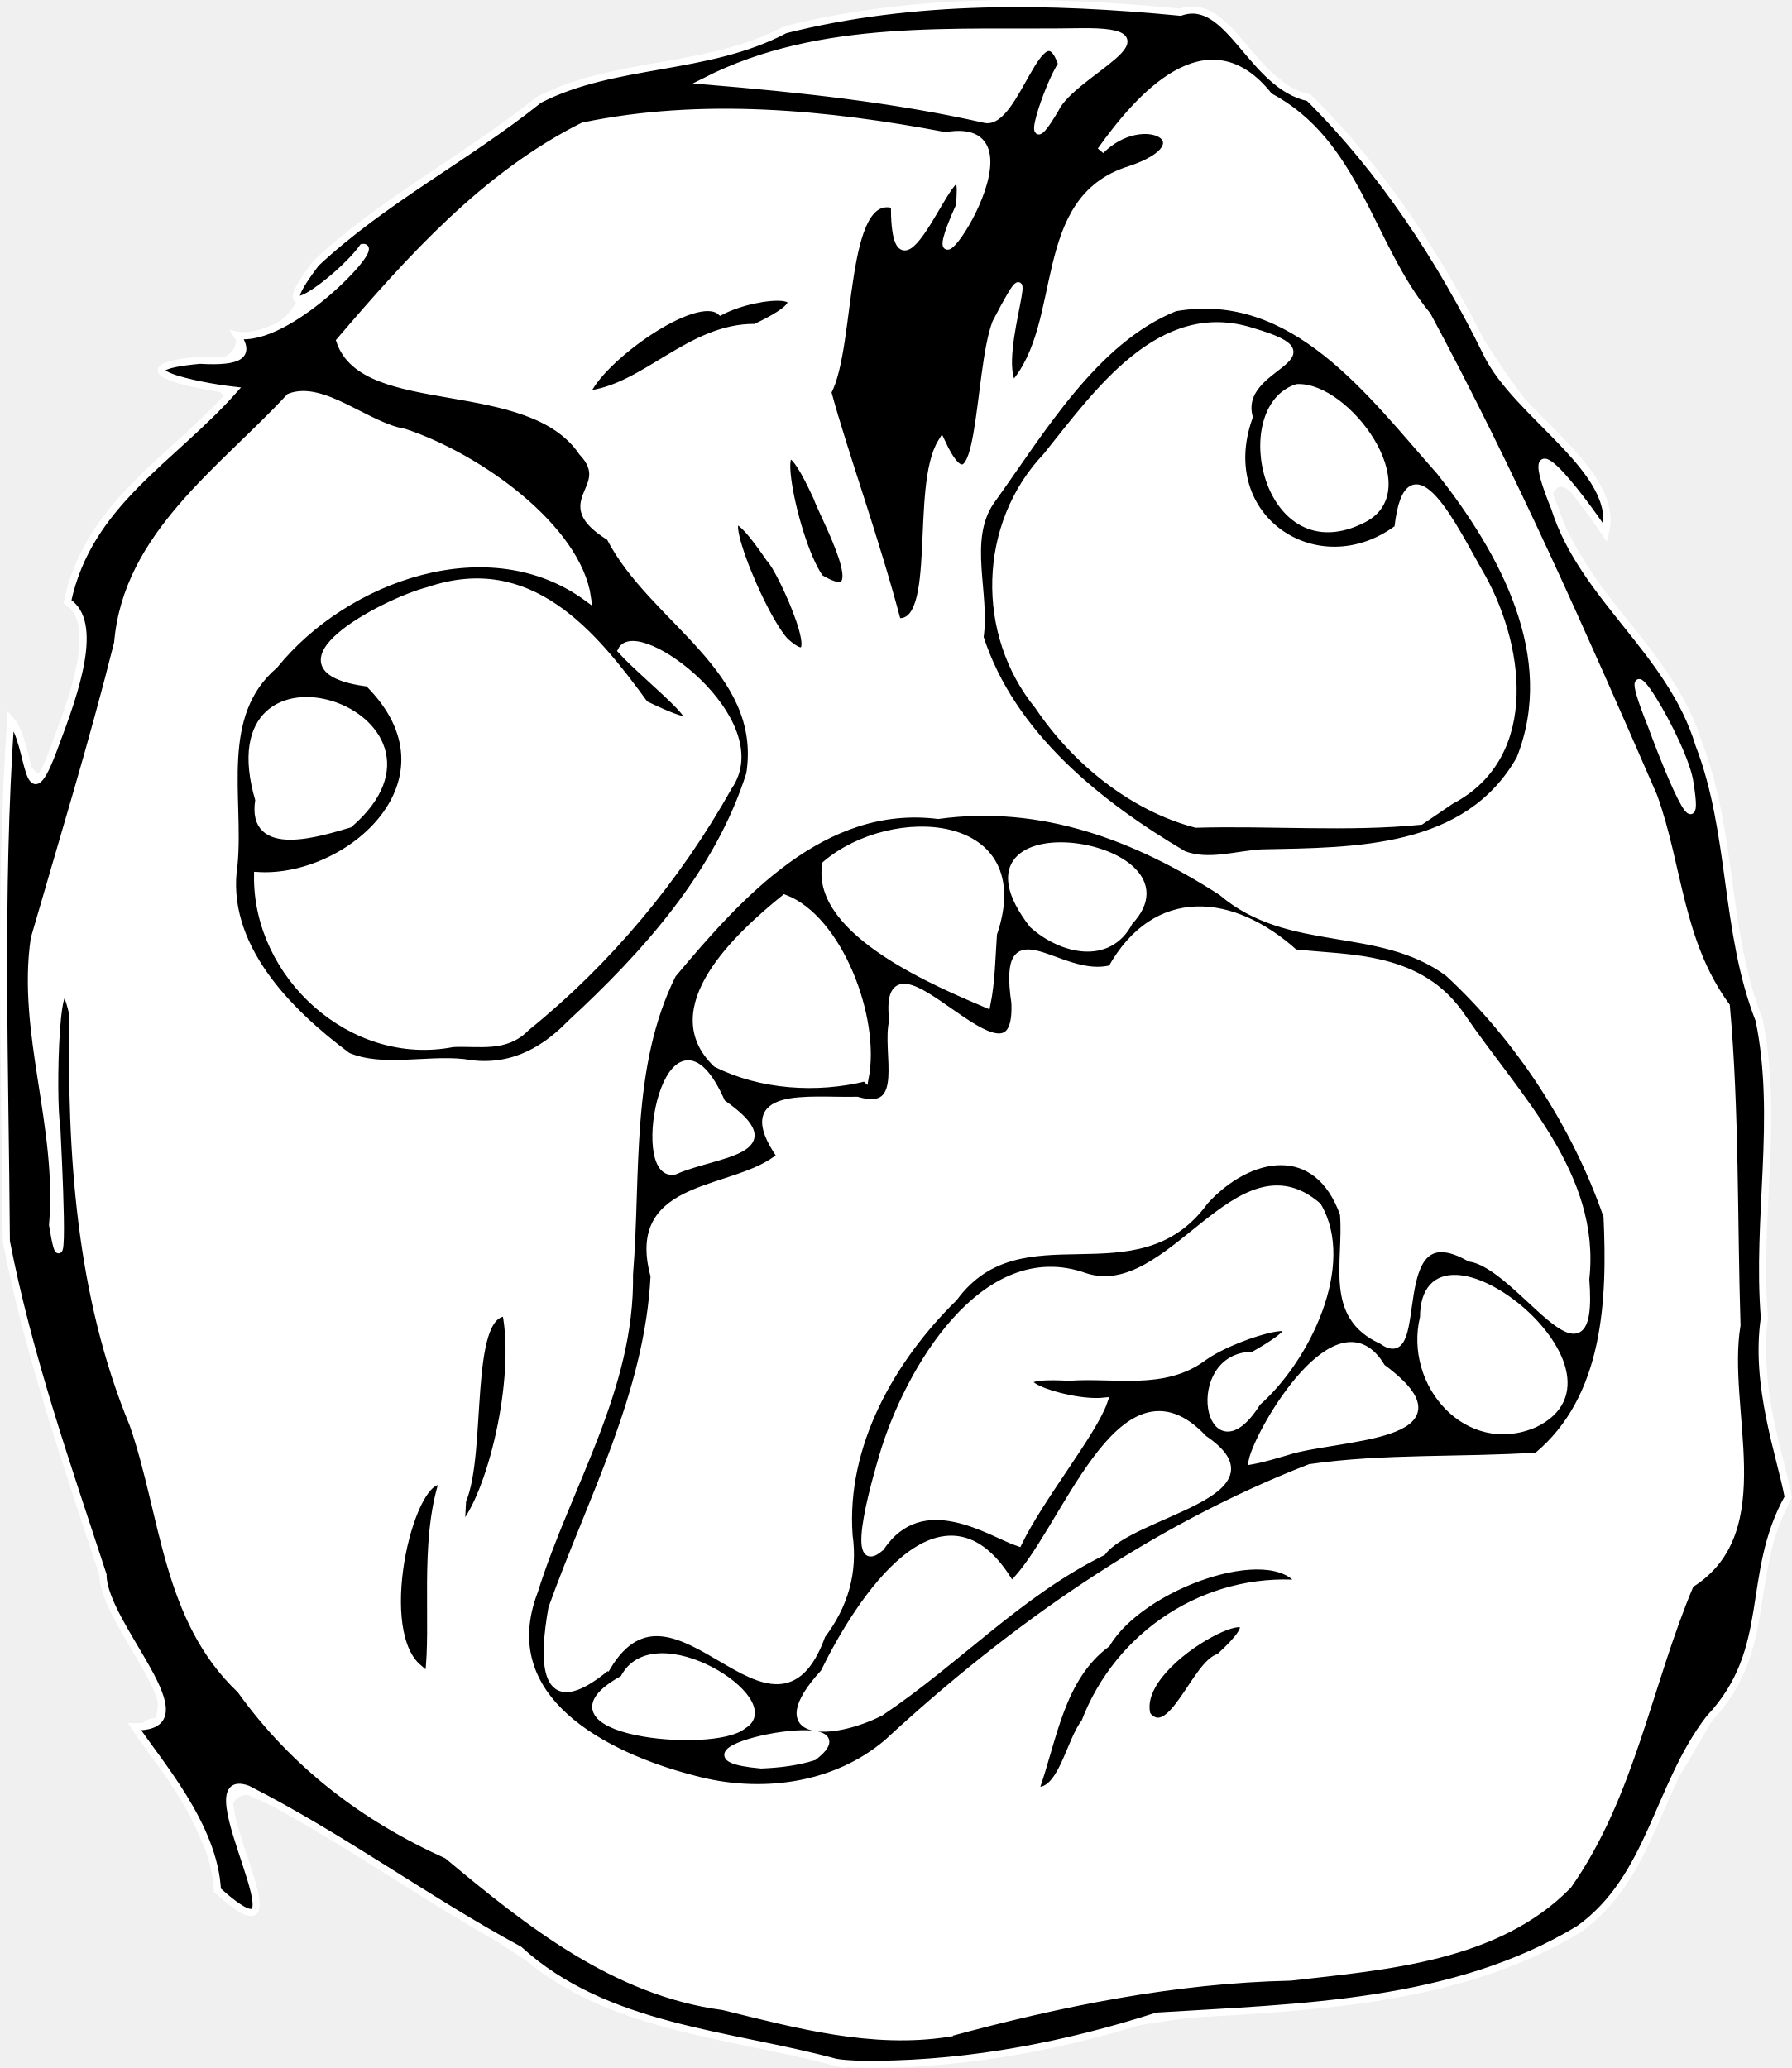
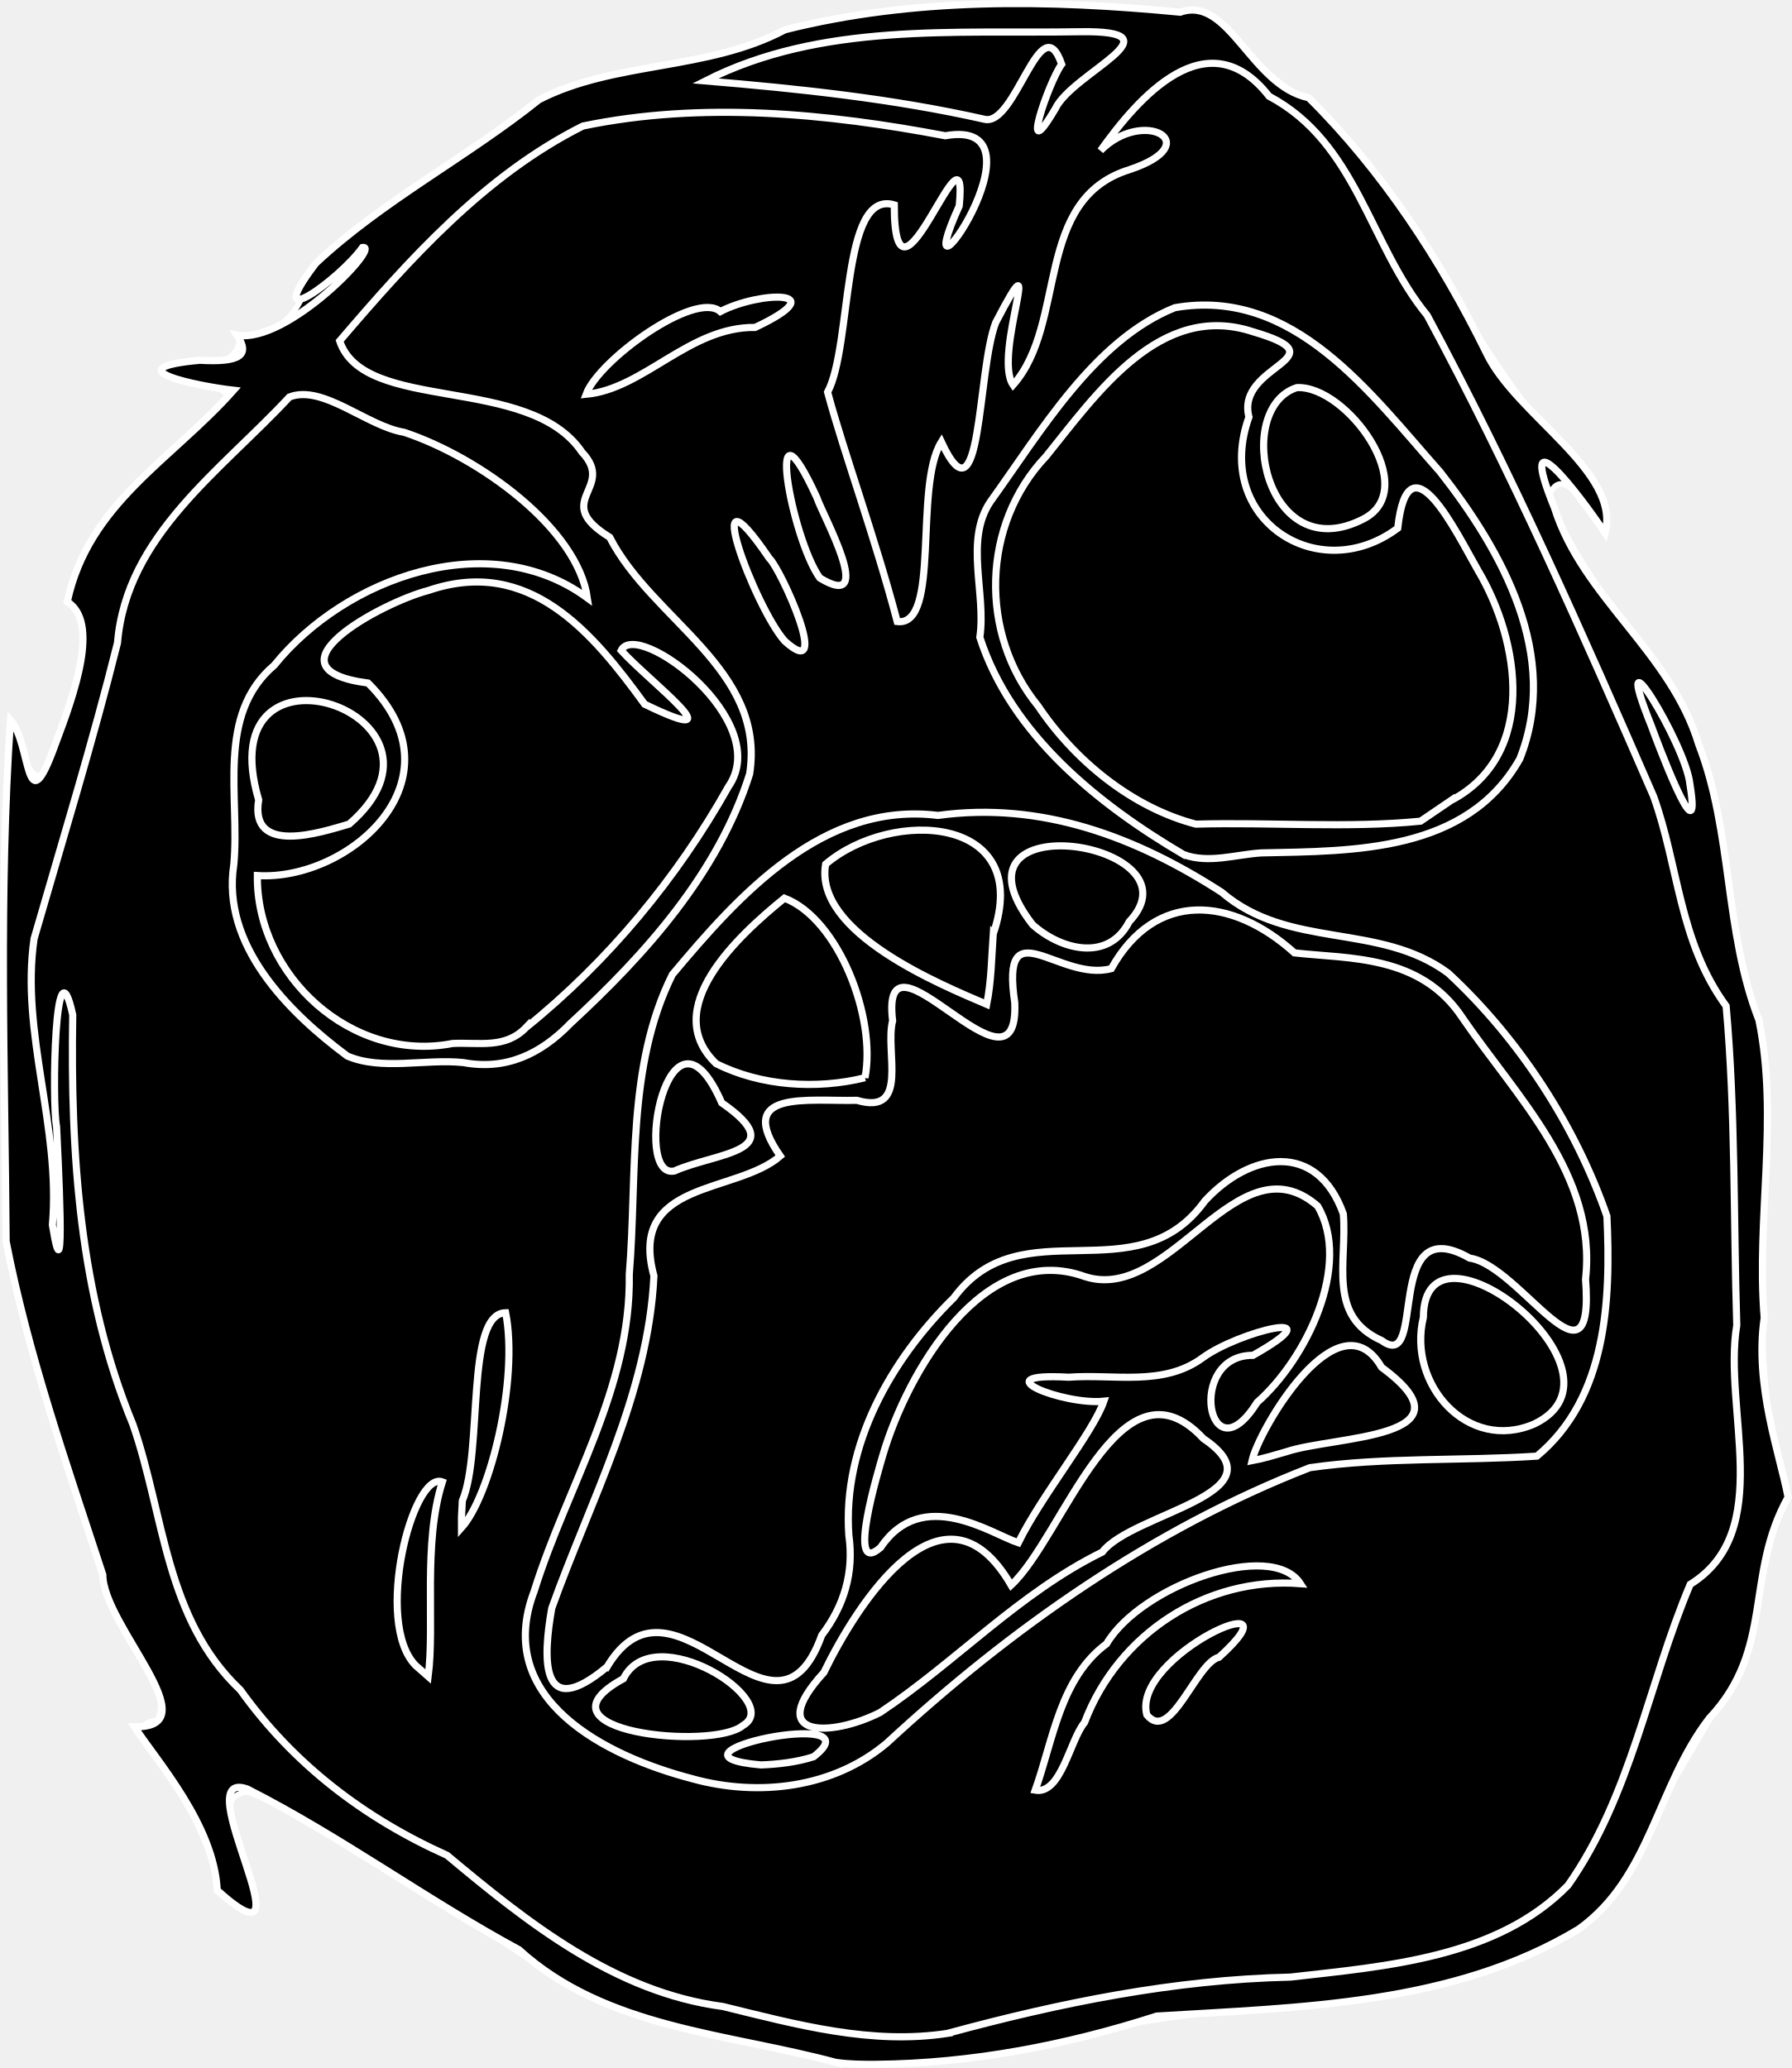
- <svg xmlns="http://www.w3.org/2000/svg" width="50.205mm" height="57.947mm" viewBox="0 0 50.205 57.947" xml:space="preserve" version="1.1" id="svg1">
-   <defs id="defs1" />
-   <style id="style1">
+ <svg xmlns="http://www.w3.org/2000/svg" width="50.205mm" height="57.947mm" version="1.1" viewBox="0 0 50.205 57.947" xml:space="preserve">
+   <style>
        path {
            fill: black;
        }
        @media (prefers-color-scheme: dark) {
            path { fill: white; }
        }
    </style>
-   <g id="g2" style="stroke:#ffffff;stroke-opacity:1" transform="translate(-80.32882,-16.39813)">
-     <path style="fill:#ffffff;fill-opacity:1;stroke:#ffffff;stroke-width:0.156;stroke-linejoin:bevel;stroke-dasharray:none;stroke-opacity:1;paint-order:fill markers stroke" d="m 109.095,16.586 c 1.785,0.059 3.717,-0.027 5.39,0.431 0.773,0.958 1.675,1.778 2.706,2.401 2.936,2.864 4.306,6.886 7.156,9.819 0.36,0.508 1.063,1.289 0.905,1.869 -0.404,-0.321 -1.149,-1.8 -1.528,-0.812 1.104,3.073 4.095,5.184 4.583,8.538 0.389,2.265 0.807,4.527 1.311,6.765 0.292,4.125 -0.358,8.354 0.606,12.43 -0.221,1.564 -0.692,3.113 -1.019,4.651 -0.841,1.91 -2.122,3.606 -2.978,5.519 -0.692,1.808 -2.396,2.841 -4.193,3.332 -3.96,1.228 -8.18,0.943 -12.18,2.057 -3.178,0.769 -6.478,0.794 -9.598,-0.267 -2.35,-0.433 -4.503,-1.493 -6.403,-2.917 -2.186,-1.27 -4.255,-2.831 -6.592,-3.798 -1.004,0.113 -0.234,1.404 -0.098,1.966 0.191,0.364 0.488,1.84 -0.32,1.064 -0.724,-1.285 -1.102,-2.771 -2.063,-3.945 -0.194,-0.401 -0.859,-1.016 -0.044,-1.079 0.418,-0.944 -0.711,-1.821 -0.905,-2.746 -1.293,-3.586 -2.678,-7.211 -3.248,-10.984 -0.163,-4.656 -0.114,-9.376 0.139,-14.024 0.136,0.957 0.984,2.177 1.196,0.47 0.18,-1.197 1.242,-2.572 0.598,-3.765 -0.491,-0.905 0.498,-1.92 0.946,-2.671 0.891,-1.301 2.272,-2.187 3.272,-3.344 -0.279,-0.554 -1.357,-0.33 -1.653,-0.822 0.647,-0.155 1.951,0.075 1.952,-0.885 0.915,0.028 1.709,-0.611 1.859,-1.481 1.911,-2.135 4.429,-3.638 6.828,-5.161 2.071,-0.915 4.458,-1 6.59,-1.851 2.216,-0.588 4.514,-0.734 6.787,-0.757 z" id="path2" />
-     <path d="m 103.765,74.192 c -3.026,-0.821 -6.463,-0.947 -8.89,-3.161 -2.592,-1.402 -4.982,-3.169 -7.607,-4.501 -1.788,-0.659 1.964,5.359 -0.848,2.836 -0.089,-1.83 -1.677,-3.603 -2.321,-4.584 2.166,0.055 -0.883,-2.841 -0.884,-4.256 -1.006,-3.079 -2.092,-6.162 -2.709,-9.343 -0.033,-4.865 -0.21,-9.757 0.122,-14.608 0.589,0.659 0.407,3.012 1.246,0.703 0.574,-1.513 1.244,-3.443 0.345,-4.02 0.591,-2.761 2.92,-3.966 4.659,-5.925 -1.012,-0.114 -3.421,-0.612 -0.95,-0.84 1.141,0.065 1.424,-0.144 1.044,-0.705 1.407,0.261 4.078,-2.554 3.517,-2.455 -0.633,0.886 -2.893,2.528 -1.308,0.443 1.877,-1.759 4.236,-2.966 6.251,-4.583 2.118,-1.091 4.709,-0.802 6.893,-1.96 3.613,-0.912 7.392,-0.848 11.075,-0.493 1.37,-0.482 1.98,2.061 3.597,2.396 2.062,2.045 3.701,4.549 4.975,7.144 0.826,1.751 3.786,3.322 3.331,5.055 -0.71,-1.066 -2.54,-3.463 -1.419,-0.707 0.792,2.511 3.256,4.026 4.042,6.631 0.958,2.473 0.711,5.239 1.687,7.724 0.562,2.748 -0.079,5.559 0.148,8.344 -0.28,1.89 0.442,3.828 0.668,5.024 -1.225,2.194 -0.37,4.245 -2.21,6.198 -1.465,1.901 -1.639,4.459 -3.651,5.902 -3.531,2.134 -7.813,2.19 -11.827,2.44 -2.531,0.815 -5.172,1.326 -7.862,1.352 -0.372,0.003 -0.746,-0.001 -1.115,-0.052 z m 3.141,-0.825 c 3.128,-0.848 6.32,-1.498 9.579,-1.569 2.683,-0.306 5.793,-0.536 7.779,-2.572 1.778,-2.531 2.241,-5.64 3.423,-8.432 2.393,-1.486 0.912,-4.899 1.305,-7.262 -0.092,-2.971 -0.034,-6 -0.298,-8.943 -1.322,-1.811 -1.326,-3.913 -2.032,-5.875 -1.978,-4.549 -3.994,-9.11 -6.343,-13.479 -1.63,-1.987 -1.967,-4.832 -4.43,-6.14 -1.73,-2.21 -3.676,0.055 -4.722,1.522 1.205,-1.216 3.005,-0.196 0.816,0.533 -2.706,0.836 -1.735,4.3 -3.266,6.035 -0.579,-0.839 0.977,-4.56 -0.488,-1.746 -0.53,1.387 -0.374,5.801 -1.522,3.342 -0.781,1.257 -0.007,5.184 -1.236,5.034 -0.629,-2.382 -1.487,-4.713 -1.951,-6.429 0.698,-1.306 0.364,-5.7 1.868,-5.247 3.8e-4,3.711 2.097,-2.796 1.82,0.029 -1.614,3.569 2.725,-2.52 -0.391,-1.966 -3.319,-0.63 -6.826,-0.965 -10.153,-0.272 -2.744,1.375 -4.849,3.725 -6.814,6.021 0.681,2.046 5.303,0.915 6.789,3.117 0.971,1.022 -0.892,1.356 0.777,2.385 1.189,2.325 4.379,3.689 3.92,6.632 -0.877,2.774 -2.92,5.054 -5.021,6.991 -0.834,0.862 -1.805,1.318 -2.999,1.096 -1.067,-0.111 -2.284,0.231 -3.251,-0.183 -1.668,-1.239 -3.532,-3.117 -3.18,-5.37 0.175,-1.898 -0.506,-4.185 1.133,-5.581 1.993,-2.464 6.024,-3.908 8.772,-1.886 -0.279,-1.951 -3.02,-3.939 -5.134,-4.641 -1.032,-0.164 -2.284,-1.352 -3.214,-0.988 -1.901,2.052 -4.566,3.87 -4.816,6.887 -0.696,2.784 -1.542,5.536 -2.337,8.29 -0.386,2.638 0.752,5.277 0.513,8.024 0.389,2.385 0.147,-2.082 0.117,-2.759 -0.136,-0.668 -0.047,-5.414 0.453,-3.129 -0.065,3.89 0.184,7.84 1.687,11.48 0.881,2.54 0.907,5.451 3.007,7.434 1.491,2.084 3.466,3.59 5.793,4.635 2.262,1.89 4.703,3.84 7.73,4.237 2.069,0.507 4.169,1.085 6.318,0.749 z m 2.431,-6.806 c 0.508,-1.425 0.702,-3.141 1.999,-4.103 0.964,-1.631 4.619,-2.933 5.431,-1.685 -2.643,-0.203 -5.105,1.402 -6.048,3.89 -0.417,0.504 -0.654,2.025 -1.382,1.898 z m -9.598,-0.319 c -2.427,-0.63 -5.603,-2.218 -4.438,-5.262 0.922,-2.947 2.714,-5.676 2.663,-8.872 0.228,-2.802 -0.079,-5.819 1.206,-8.402 1.865,-2.229 4.224,-4.861 7.442,-4.46 2.904,-0.398 5.548,0.603 7.947,2.151 1.892,1.622 4.404,0.834 6.346,2.266 1.987,1.838 3.564,4.266 4.448,6.812 0.11,2.354 0.005,5.092 -1.961,6.724 -2.115,0.139 -4.281,0.023 -6.364,0.324 -4.42,1.72 -8.375,4.503 -11.845,7.712 -1.497,1.267 -3.595,1.516 -5.444,1.007 z m 3.388,-0.618 c 1.866,-1.439 -4.769,-0.06 -1.474,0.229 0.497,-0.02 0.998,-0.077 1.474,-0.229 z m -1.977,-0.879 c 1.169,-0.67 -2.507,-3.022 -3.351,-1.308 -2.729,1.488 2.528,2.02 3.351,1.308 z m 3.845,-0.364 c 2.132,-1.425 3.894,-3.349 6.221,-4.493 0.84,-1.102 5.131,-1.63 2.834,-3.178 -2.347,-2.519 -3.923,2.749 -5.388,4.105 -1.891,-3.263 -4.288,0.475 -5.247,2.448 -1.698,1.857 0.216,1.811 1.58,1.118 z m -7.656,-1.272 c 1.902,-3.185 4.673,2.856 6.017,-0.891 0.631,-0.83 0.907,-1.762 0.76,-2.797 -0.182,-2.53 1.185,-4.937 2.94,-6.657 1.895,-2.575 5.107,-0.05 7.031,-2.711 1.251,-1.365 3.145,-1.704 3.882,0.36 0.113,1.353 -0.463,2.86 1.076,3.549 1.295,0.948 0.002,-3.715 2.463,-2.311 1.405,0.197 3.514,4.033 3.247,0.591 0.328,-2.914 -1.934,-5.108 -3.447,-7.322 -1.177,-1.783 -3.185,-1.648 -4.708,-1.822 -1.748,-1.576 -3.893,-1.772 -5.131,0.441 -1.452,0.39 -3.107,-1.75 -2.705,0.958 0.131,3.087 -3.787,-2.541 -3.422,0.504 -0.223,0.859 0.486,2.664 -1.002,2.229 -1.366,0.034 -3.451,-0.311 -2.146,1.561 -1.239,1.075 -4.277,0.667 -3.539,3.36 -0.161,3.3 -1.778,6.282 -2.863,9.311 -0.248,1.398 -0.336,3.214 1.545,1.646 z m 7.666,-3.35 c 1.167,-1.734 3.102,-0.381 3.858,-0.132 0.634,-1.301 2.094,-3.088 2.397,-3.966 -1.122,0.118 -3.488,-0.813 -0.986,-0.672 1.273,-0.096 2.647,0.268 3.753,-0.544 0.993,-0.733 3.831,-1.439 1.413,-0.07 -1.891,-0.013 -1.256,3.509 0.113,1.32 1.386,-1.22 2.662,-3.865 1.695,-5.504 -2.246,-1.944 -4.114,2.753 -6.517,1.979 -2.842,-1.026 -4.978,2.677 -5.665,5.01 -0.096,0.334 -1.048,3.45 -0.063,2.58 z m 11.371,-2.682 c 1.339,-0.451 5.392,-0.354 2.666,-2.365 -1.205,-2.075 -3.439,1.749 -3.632,2.617 0.328,-0.06 0.646,-0.16 0.966,-0.252 z m 6.946,-0.779 c 2.987,-1.435 -3.099,-6.196 -3.11,-2.987 -0.455,1.871 1.242,3.798 3.11,2.987 z m -24.093,-7.087 c 1.161,-0.519 3.324,-0.526 1.325,-1.91 -1.476,-3.373 -2.527,2.162 -1.325,1.91 z m 5.339,-2.612 c 0.325,-1.682 -0.744,-4.458 -2.258,-5.033 -1.321,1.071 -3.508,3.1 -1.914,4.637 1.256,0.631 2.822,0.729 4.171,0.395 z m 3.594,-4.033 c 1.136,-3.325 -2.842,-3.531 -4.697,-1.952 -0.335,1.929 3.27,3.394 4.513,3.927 0.131,-0.649 0.136,-1.317 0.183,-1.976 z m 3.808,-0.341 c 2.116,-2.236 -5.404,-3.406 -2.709,0.081 0.777,0.701 2.119,1.066 2.709,-0.081 z m 0.494,22.226 c -0.448,-1.668 4.458,-3.824 2.024,-1.617 -0.651,0.16 -1.355,2.437 -2.024,1.617 z m -20.482,-1.381 c -1.187,-1.197 -0.086,-5.463 0.745,-5.148 -0.552,1.732 -0.206,4.005 -0.397,5.454 z m 1.305,-4.619 c 0.583,-1.363 0.078,-5.249 1.214,-5.268 0.365,1.877 -0.426,5.124 -1.237,6.025 l -7.53e-4,-0.3 z m 20.213,-18.103 c -2.399,-1.411 -4.836,-3.366 -5.715,-6.092 0.182,-1.226 -0.435,-2.715 0.294,-3.798 1.421,-1.971 2.907,-4.526 5.169,-5.437 3.334,-0.582 5.487,2.413 7.432,4.601 1.751,2.23 3.379,5.162 2.233,8.041 -1.481,2.618 -4.625,2.581 -7.241,2.635 -0.712,0.043 -1.475,0.306 -2.171,0.049 z m 7.484,-1.517 c 2.432,-1.278 1.938,-4.462 0.763,-6.442 -0.612,-1.068 -1.957,-3.872 -2.254,-1.19 -2.235,1.669 -5.188,-0.265 -4.168,-3.115 -0.386,-1.49 2.669,-1.64 0.108,-2.391 -2.604,-0.856 -4.386,1.755 -5.791,3.492 -1.814,1.91 -1.878,4.974 -0.225,6.996 1.034,1.542 2.643,2.847 4.419,3.311 2.089,-0.059 4.251,0.12 6.296,-0.083 0.284,-0.193 0.568,-0.386 0.852,-0.579 z m -2.454,-7.889 c 1.651,-0.845 -0.469,-3.75 -1.863,-3.682 -1.81,0.583 -0.869,5.089 1.863,3.682 z m -16.209,3.421 c -0.832,-0.924 -2.475,-5.314 -0.434,-2.32 0.323,0.292 1.784,3.543 0.434,2.32 z m 0.981,-1.768 c -0.81,-1.136 -1.574,-5.497 -0.085,-2.258 0.162,0.493 1.696,3.233 0.085,2.258 z m -6.548,-5.147 c 0.35,-0.959 3.069,-2.926 3.762,-2.319 1.092,-0.573 3.25,-0.63 0.974,0.445 -1.837,-0.024 -3.118,1.724 -4.736,1.874 z m -1.681,17.742 c 2.289,-1.847 4.233,-4.186 5.668,-6.747 1.284,-1.849 -2.563,-4.702 -3.005,-3.819 0.754,0.839 3.377,2.822 0.66,1.508 -1.46,-2.007 -3.235,-4.155 -6.065,-3.186 -1.27,0.327 -4.752,2.19 -1.684,2.593 2.714,2.701 -0.532,5.553 -3.102,5.394 -0.033,2.808 2.65,5.257 5.468,4.705 0.751,-0.037 1.48,0.157 2.061,-0.449 z m -4.956,-5.7 c 3.544,-3.071 -3.995,-5.623 -2.536,-0.677 -0.262,1.574 1.758,0.905 2.536,0.677 z m 37.562,-1.121 c -0.115,-1.107 -2.319,-4.703 -1.081,-1.631 0.095,0.267 1.449,3.903 1.081,1.631 z m -17.779,-18.925 c 0.491,-1.015 3.594,-2.2 0.694,-2.156 -3.521,0.06 -7.252,-0.269 -10.496,1.378 2.618,0.219 5.24,0.495 7.812,1.074 0.882,0.228 1.578,-3.237 2.168,-1.543 -0.377,0.521 -1.215,3.01 -0.178,1.248 z" id="path1" style="stroke:#ffffff;stroke-width:0.2;stroke-dasharray:none;stroke-opacity:1" />
+   <g transform="translate(-80.329 -16.398)" stroke="#fff">
+     <path d="m109.1 16.586c1.785 0.059 3.717-0.027 5.39 0.431 0.773 0.958 1.675 1.778 2.706 2.401 2.936 2.864 4.306 6.886 7.156 9.819 0.36 0.508 1.063 1.289 0.905 1.869-0.404-0.321-1.149-1.8-1.528-0.812 1.104 3.072 4.095 5.184 4.582 8.538 0.389 2.265 0.807 4.527 1.312 6.765 0.292 4.125-0.358 8.354 0.606 12.43-0.221 1.564-0.692 3.113-1.019 4.651-0.841 1.91-2.122 3.606-2.978 5.519-0.692 1.808-2.396 2.841-4.193 3.332-3.96 1.228-8.18 0.943-12.18 2.057-3.178 0.769-6.478 0.794-9.598-0.267-2.35-0.433-4.503-1.493-6.403-2.917-2.186-1.27-4.255-2.831-6.592-3.798-1.004 0.113-0.234 1.404-0.098 1.966 0.191 0.364 0.488 1.84-0.32 1.064-0.724-1.285-1.102-2.771-2.063-3.945-0.194-0.401-0.859-1.016-0.044-1.079 0.418-0.944-0.711-1.821-0.905-2.746-1.293-3.586-2.678-7.21-3.248-10.984-0.163-4.656-0.114-9.376 0.139-14.024 0.136 0.957 0.984 2.177 1.196 0.47 0.18-1.197 1.242-2.572 0.598-3.765-0.491-0.905 0.498-1.921 0.946-2.671 0.891-1.301 2.272-2.187 3.272-3.344-0.279-0.554-1.357-0.33-1.653-0.822 0.647-0.155 1.951 0.075 1.952-0.885 0.915 0.028 1.709-0.611 1.859-1.482 1.911-2.135 4.428-3.638 6.829-5.161 2.071-0.915 4.458-1 6.59-1.851 2.216-0.588 4.514-0.734 6.787-0.757z" fill="#fff" stroke-linejoin="bevel" stroke-width=".156" style="paint-order:fill markers stroke" />
+     <path d="m103.76 74.192c-3.026-0.821-6.463-0.947-8.89-3.161-2.592-1.402-4.982-3.169-7.607-4.501-1.788-0.659 1.964 5.359-0.848 2.836-0.089-1.83-1.677-3.603-2.321-4.584 2.166 0.055-0.883-2.841-0.884-4.256-1.006-3.079-2.092-6.162-2.709-9.343-0.033-4.865-0.21-9.757 0.122-14.608 0.589 0.659 0.407 3.011 1.246 0.703 0.574-1.513 1.244-3.443 0.345-4.02 0.591-2.761 2.92-3.966 4.659-5.925-1.012-0.114-3.421-0.612-0.95-0.84 1.141 0.065 1.424-0.144 1.044-0.705 1.407 0.261 4.078-2.554 3.517-2.455-0.633 0.886-2.893 2.528-1.308 0.443 1.877-1.759 4.236-2.966 6.251-4.583 2.118-1.091 4.709-0.802 6.893-1.96 3.613-0.912 7.392-0.848 11.075-0.493 1.37-0.482 1.98 2.061 3.597 2.396 2.062 2.045 3.701 4.55 4.975 7.144 0.826 1.751 3.786 3.322 3.331 5.055-0.71-1.066-2.54-3.463-1.419-0.707 0.792 2.511 3.256 4.026 4.042 6.631 0.958 2.473 0.711 5.239 1.687 7.724 0.562 2.748-0.079 5.559 0.148 8.344-0.28 1.89 0.442 3.828 0.668 5.024-1.225 2.194-0.37 4.245-2.21 6.197-1.465 1.901-1.639 4.459-3.651 5.902-3.531 2.134-7.813 2.19-11.827 2.44-2.531 0.815-5.172 1.326-7.862 1.352-0.372 3e-3 -0.746-1e-3 -1.115-0.052zm3.141-0.825c3.128-0.848 6.32-1.498 9.579-1.569 2.683-0.306 5.793-0.536 7.779-2.572 1.778-2.531 2.241-5.641 3.423-8.432 2.393-1.486 0.912-4.899 1.305-7.262-0.092-2.971-0.034-6-0.298-8.943-1.322-1.811-1.326-3.913-2.032-5.875-1.978-4.549-3.994-9.111-6.343-13.479-1.63-1.988-1.967-4.832-4.43-6.14-1.73-2.21-3.676 0.055-4.722 1.522 1.205-1.216 3.006-0.196 0.816 0.533-2.706 0.836-1.735 4.3-3.266 6.035-0.579-0.839 0.977-4.56-0.488-1.746-0.53 1.387-0.374 5.801-1.522 3.342-0.781 1.257-7e-3 5.184-1.236 5.034-0.629-2.382-1.488-4.713-1.951-6.429 0.698-1.306 0.364-5.7 1.868-5.247 3.8e-4 3.711 2.097-2.796 1.82 0.029-1.614 3.569 2.725-2.52-0.391-1.966-3.319-0.63-6.826-0.965-10.153-0.272-2.744 1.375-4.849 3.725-6.814 6.021 0.681 2.046 5.303 0.915 6.789 3.117 0.971 1.022-0.892 1.356 0.777 2.385 1.189 2.325 4.379 3.689 3.92 6.632-0.877 2.775-2.92 5.054-5.021 6.991-0.834 0.862-1.805 1.318-2.999 1.096-1.067-0.111-2.284 0.231-3.251-0.183-1.668-1.239-3.532-3.117-3.18-5.37 0.175-1.898-0.506-4.185 1.133-5.581 1.993-2.464 6.024-3.908 8.772-1.886-0.279-1.951-3.021-3.939-5.134-4.641-1.032-0.164-2.284-1.352-3.214-0.988-1.901 2.052-4.566 3.87-4.816 6.887-0.696 2.784-1.542 5.536-2.337 8.29-0.386 2.638 0.752 5.277 0.513 8.024 0.389 2.385 0.147-2.082 0.117-2.759-0.136-0.668-0.047-5.414 0.453-3.129-0.065 3.89 0.184 7.84 1.687 11.48 0.881 2.54 0.907 5.451 3.007 7.434 1.491 2.084 3.466 3.59 5.793 4.635 2.262 1.891 4.703 3.84 7.73 4.237 2.069 0.507 4.169 1.085 6.318 0.749zm2.431-6.806c0.508-1.425 0.702-3.141 1.999-4.103 0.964-1.631 4.619-2.933 5.431-1.685-2.643-0.203-5.105 1.402-6.048 3.89-0.417 0.504-0.654 2.025-1.382 1.898zm-9.598-0.319c-2.427-0.63-5.603-2.218-4.438-5.262 0.922-2.947 2.715-5.676 2.663-8.871 0.228-2.802-0.079-5.819 1.206-8.402 1.865-2.229 4.224-4.861 7.442-4.46 2.904-0.398 5.548 0.603 7.947 2.151 1.892 1.622 4.404 0.834 6.346 2.266 1.987 1.838 3.564 4.266 4.449 6.812 0.11 2.354 5e-3 5.092-1.961 6.724-2.115 0.139-4.281 0.023-6.364 0.324-4.42 1.72-8.374 4.503-11.845 7.712-1.497 1.267-3.595 1.516-5.444 1.007zm3.388-0.618c1.866-1.439-4.769-0.06-1.474 0.229 0.497-0.02 0.998-0.077 1.474-0.229zm-1.977-0.879c1.169-0.67-2.507-3.022-3.351-1.308-2.729 1.488 2.528 2.02 3.351 1.308zm3.845-0.364c2.132-1.425 3.894-3.349 6.221-4.493 0.84-1.102 5.131-1.629 2.834-3.178-2.347-2.519-3.923 2.749-5.388 4.105-1.891-3.263-4.288 0.475-5.247 2.448-1.698 1.857 0.216 1.811 1.58 1.118zm-7.656-1.272c1.902-3.185 4.673 2.856 6.017-0.891 0.631-0.83 0.907-1.762 0.76-2.797-0.182-2.53 1.185-4.937 2.94-6.657 1.895-2.575 5.107-0.05 7.031-2.711 1.25-1.365 3.145-1.704 3.882 0.36 0.113 1.353-0.463 2.86 1.076 3.549 1.294 0.948 2e-3 -3.715 2.463-2.311 1.405 0.197 3.514 4.033 3.247 0.591 0.328-2.914-1.934-5.108-3.447-7.322-1.177-1.783-3.185-1.648-4.708-1.822-1.748-1.576-3.893-1.772-5.131 0.441-1.452 0.39-3.107-1.75-2.705 0.958 0.131 3.087-3.787-2.541-3.422 0.504-0.223 0.859 0.486 2.664-1.002 2.229-1.366 0.034-3.451-0.311-2.146 1.561-1.239 1.075-4.277 0.667-3.539 3.36-0.161 3.3-1.778 6.282-2.863 9.311-0.248 1.398-0.336 3.214 1.545 1.646zm7.666-3.35c1.167-1.734 3.102-0.381 3.858-0.132 0.634-1.301 2.094-3.088 2.397-3.966-1.122 0.118-3.488-0.813-0.986-0.672 1.273-0.096 2.647 0.268 3.753-0.544 0.993-0.733 3.831-1.439 1.413-0.07-1.891-0.013-1.256 3.509 0.113 1.32 1.386-1.22 2.662-3.865 1.695-5.504-2.246-1.944-4.114 2.753-6.517 1.979-2.842-1.026-4.978 2.677-5.665 5.01-0.096 0.334-1.048 3.45-0.063 2.58zm11.371-2.683c1.339-0.451 5.392-0.354 2.666-2.365-1.205-2.075-3.439 1.749-3.632 2.617 0.328-0.06 0.646-0.16 0.966-0.252zm6.946-0.779c2.987-1.435-3.099-6.196-3.11-2.987-0.455 1.871 1.242 3.798 3.11 2.987zm-24.093-7.087c1.161-0.519 3.324-0.526 1.325-1.91-1.476-3.373-2.527 2.163-1.325 1.91zm5.339-2.612c0.325-1.682-0.744-4.458-2.257-5.033-1.321 1.071-3.508 3.1-1.914 4.637 1.256 0.631 2.822 0.729 4.171 0.395zm3.594-4.033c1.136-3.325-2.842-3.531-4.697-1.952-0.335 1.929 3.27 3.394 4.513 3.927 0.131-0.649 0.136-1.317 0.183-1.976zm3.808-0.341c2.116-2.236-5.404-3.406-2.709 0.081 0.777 0.701 2.119 1.066 2.709-0.081zm0.494 22.226c-0.448-1.668 4.458-3.824 2.025-1.617-0.651 0.16-1.355 2.437-2.025 1.617zm-20.482-1.381c-1.187-1.197-0.086-5.463 0.745-5.148-0.552 1.732-0.206 4.005-0.397 5.454zm1.305-4.619c0.583-1.363 0.078-5.249 1.214-5.268 0.365 1.877-0.426 5.124-1.237 6.025l-7.53e-4 -0.3zm20.213-18.103c-2.399-1.411-4.836-3.366-5.715-6.092 0.182-1.226-0.435-2.715 0.294-3.798 1.421-1.971 2.907-4.526 5.169-5.437 3.334-0.582 5.487 2.413 7.432 4.601 1.751 2.23 3.379 5.162 2.233 8.041-1.481 2.618-4.625 2.581-7.241 2.635-0.712 0.043-1.475 0.306-2.171 0.049zm7.484-1.517c2.432-1.278 1.938-4.462 0.763-6.442-0.612-1.068-1.957-3.872-2.254-1.19-2.235 1.669-5.188-0.265-4.168-3.115-0.386-1.49 2.669-1.64 0.108-2.391-2.604-0.856-4.386 1.755-5.791 3.492-1.814 1.91-1.878 4.974-0.225 6.996 1.034 1.542 2.643 2.847 4.419 3.311 2.089-0.059 4.251 0.12 6.296-0.083 0.284-0.193 0.568-0.386 0.852-0.579zm-2.454-7.889c1.651-0.845-0.469-3.75-1.863-3.682-1.81 0.583-0.869 5.089 1.863 3.682zm-16.209 3.421c-0.832-0.924-2.475-5.314-0.434-2.32 0.323 0.292 1.784 3.543 0.434 2.32zm0.981-1.768c-0.81-1.136-1.574-5.497-0.085-2.258 0.162 0.493 1.696 3.233 0.085 2.258zm-6.548-5.147c0.35-0.959 3.069-2.926 3.762-2.319 1.092-0.573 3.251-0.63 0.974 0.445-1.837-0.024-3.118 1.724-4.736 1.874zm-1.681 17.742c2.289-1.847 4.233-4.186 5.668-6.747 1.284-1.849-2.563-4.702-3.005-3.819 0.754 0.839 3.377 2.822 0.66 1.508-1.46-2.007-3.235-4.155-6.065-3.186-1.27 0.327-4.752 2.19-1.685 2.593 2.714 2.701-0.532 5.553-3.102 5.394-0.033 2.808 2.65 5.257 5.468 4.705 0.751-0.037 1.48 0.157 2.061-0.449zm-4.956-5.7c3.544-3.071-3.995-5.623-2.536-0.677-0.262 1.574 1.758 0.905 2.536 0.677zm37.562-1.121c-0.115-1.107-2.319-4.703-1.081-1.631 0.095 0.267 1.449 3.903 1.081 1.631zm-17.779-18.925c0.491-1.015 3.594-2.2 0.694-2.156-3.521 0.06-7.252-0.269-10.496 1.378 2.618 0.219 5.24 0.495 7.812 1.074 0.882 0.228 1.579-3.237 2.168-1.543-0.377 0.521-1.215 3.01-0.178 1.248z" stroke-width=".2" />
  </g>
</svg>
